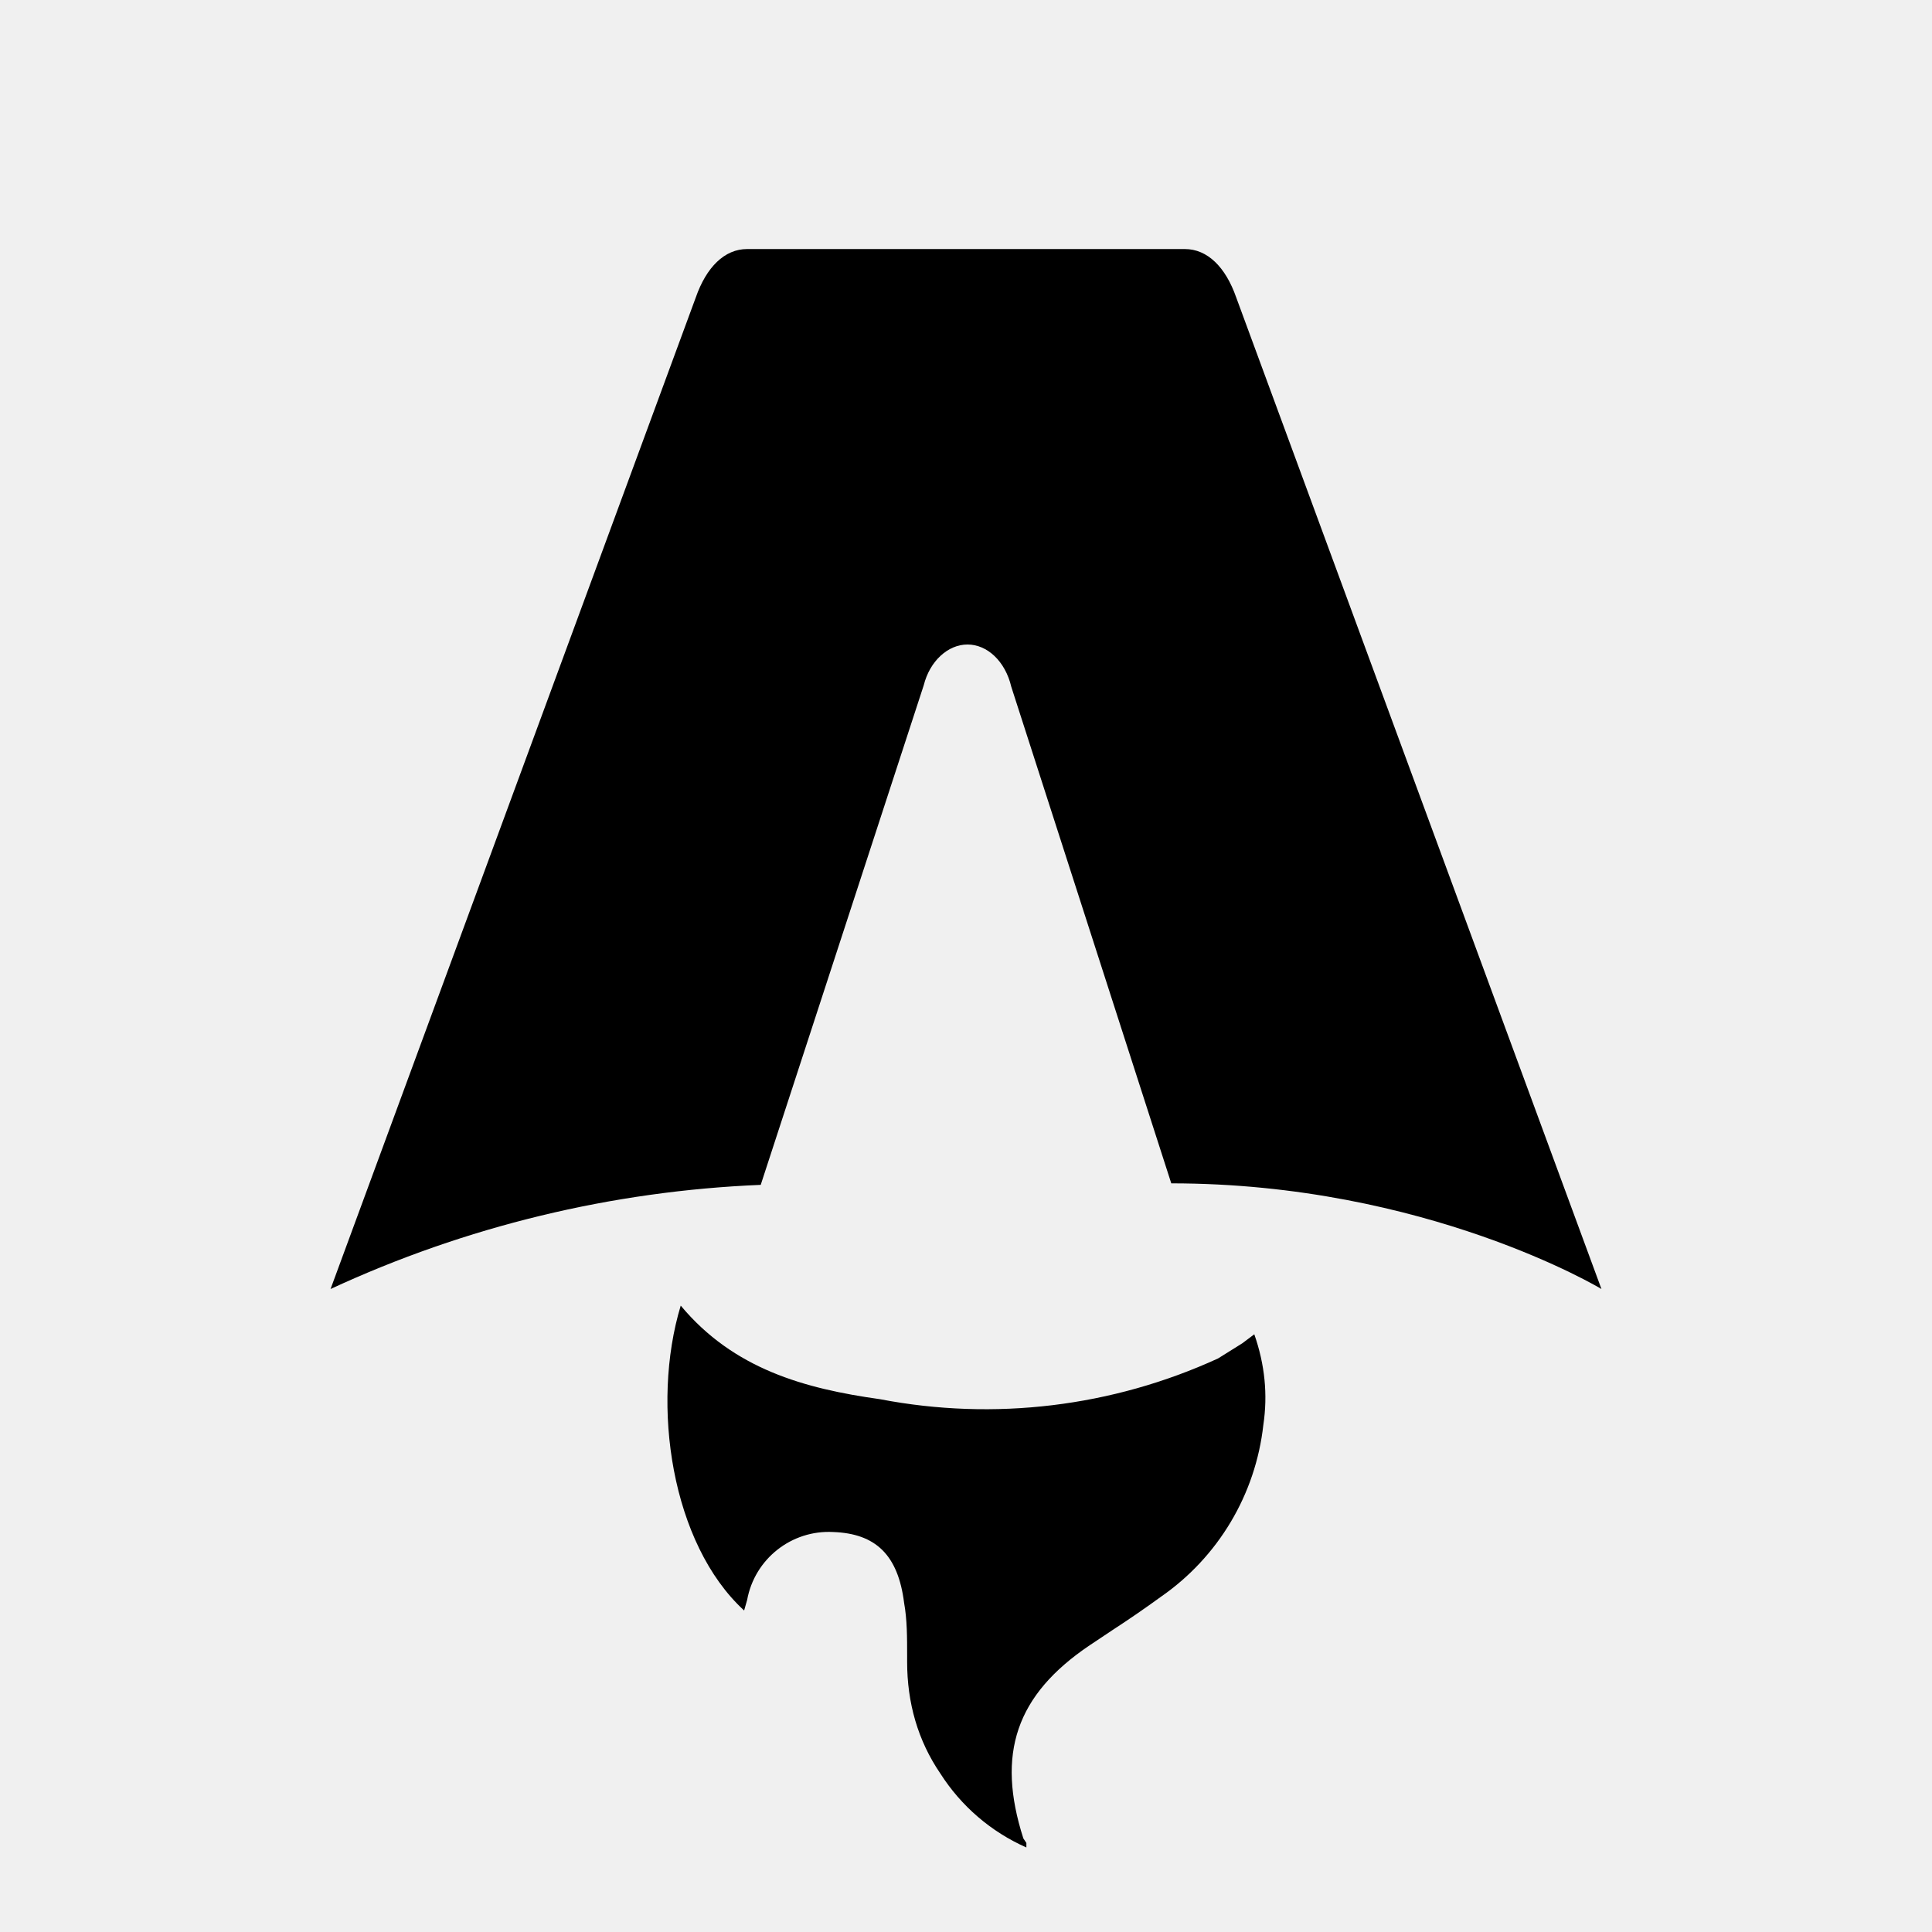
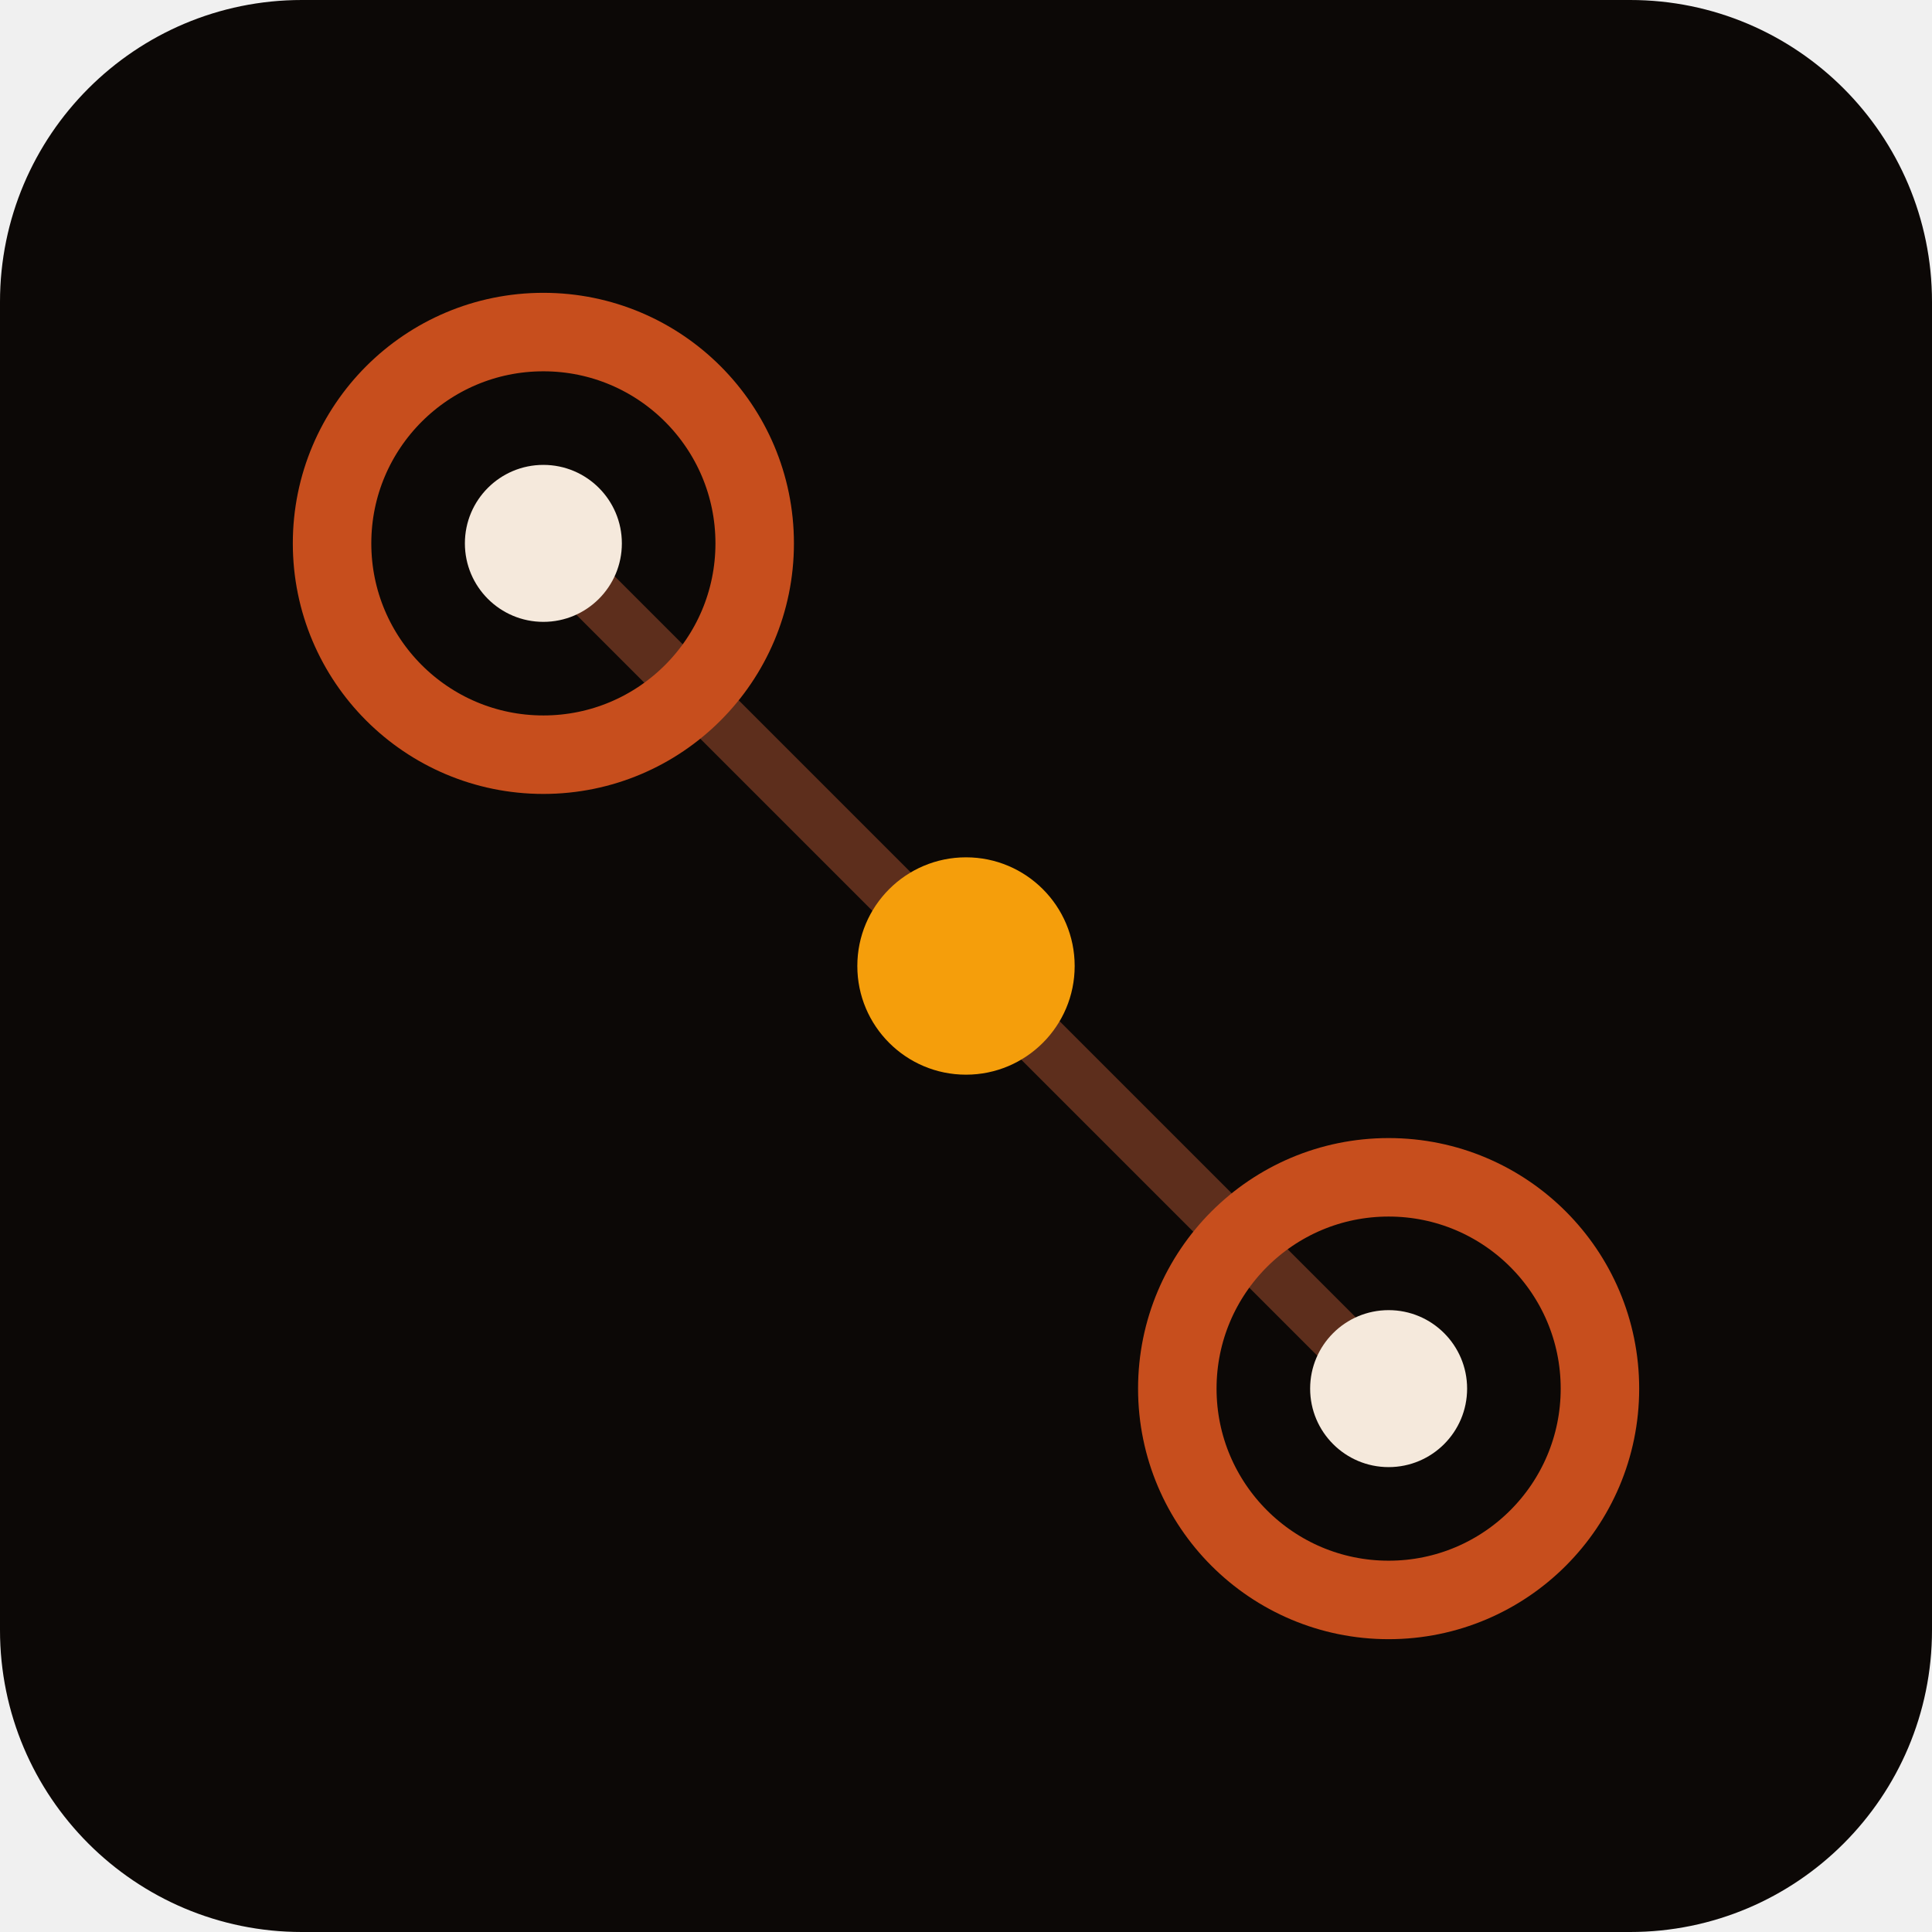
- <svg xmlns="http://www.w3.org/2000/svg" fill="none" viewBox="0 0 128 128">
-   <path d="M50.4 78.5a75.1 75.1 0 0 0-28.5 6.9l24.2-65.7c.7-2 1.9-3.2 3.4-3.2h29c1.5 0 2.7 1.2 3.4 3.2l24.2 65.7s-11.6-7-28.5-7L67 45.5c-.4-1.7-1.6-2.8-2.9-2.8-1.3 0-2.5 1.1-2.9 2.7L50.4 78.5Zm-1.1 28.2Zm-4.2-20.2c-2 6.6-.6 15.8 4.2 20.2a17.5 17.5 0 0 1 .2-.7 5.5 5.5 0 0 1 5.7-4.5c2.8.1 4.3 1.5 4.7 4.7.2 1.1.2 2.3.2 3.5v.4c0 2.7.7 5.2 2.2 7.4a13 13 0 0 0 5.7 4.9v-.3l-.2-.3c-1.8-5.6-.5-9.5 4.4-12.8l1.5-1a73 73 0 0 0 3.2-2.2 16 16 0 0 0 6.8-11.4c.3-2 .1-4-.6-6l-.8.6-1.6 1a37 37 0 0 1-22.4 2.7c-5-.7-9.7-2-13.2-6.2Z" />
-   <style>
-         path { fill: #000; }
-         @media (prefers-color-scheme: dark) {
-             path { fill: #FFF; }
-         }
-     </style>
+ <svg xmlns="http://www.w3.org/2000/svg" viewBox="0 0 64 64">
+   <rect width="64" height="64" rx="10" fill="#0c0806" />
+   <line x1="18" y1="18" x2="46" y2="46" stroke="#6b3520" stroke-width="1.8" stroke-opacity="0.85" />
+   <circle cx="18" cy="18" r="7" fill="none" stroke="#c74e1d" stroke-width="2.6" />
+   <circle cx="18" cy="18" r="2.6" fill="#f5e9dc" />
+   <circle cx="46" cy="46" r="7" fill="none" stroke="#c74e1d" stroke-width="2.6" />
+   <circle cx="46" cy="46" r="2.6" fill="#f5e9dc" />
+   <circle cx="32" cy="32" r="3.6" fill="#f59e0b" />
</svg>
